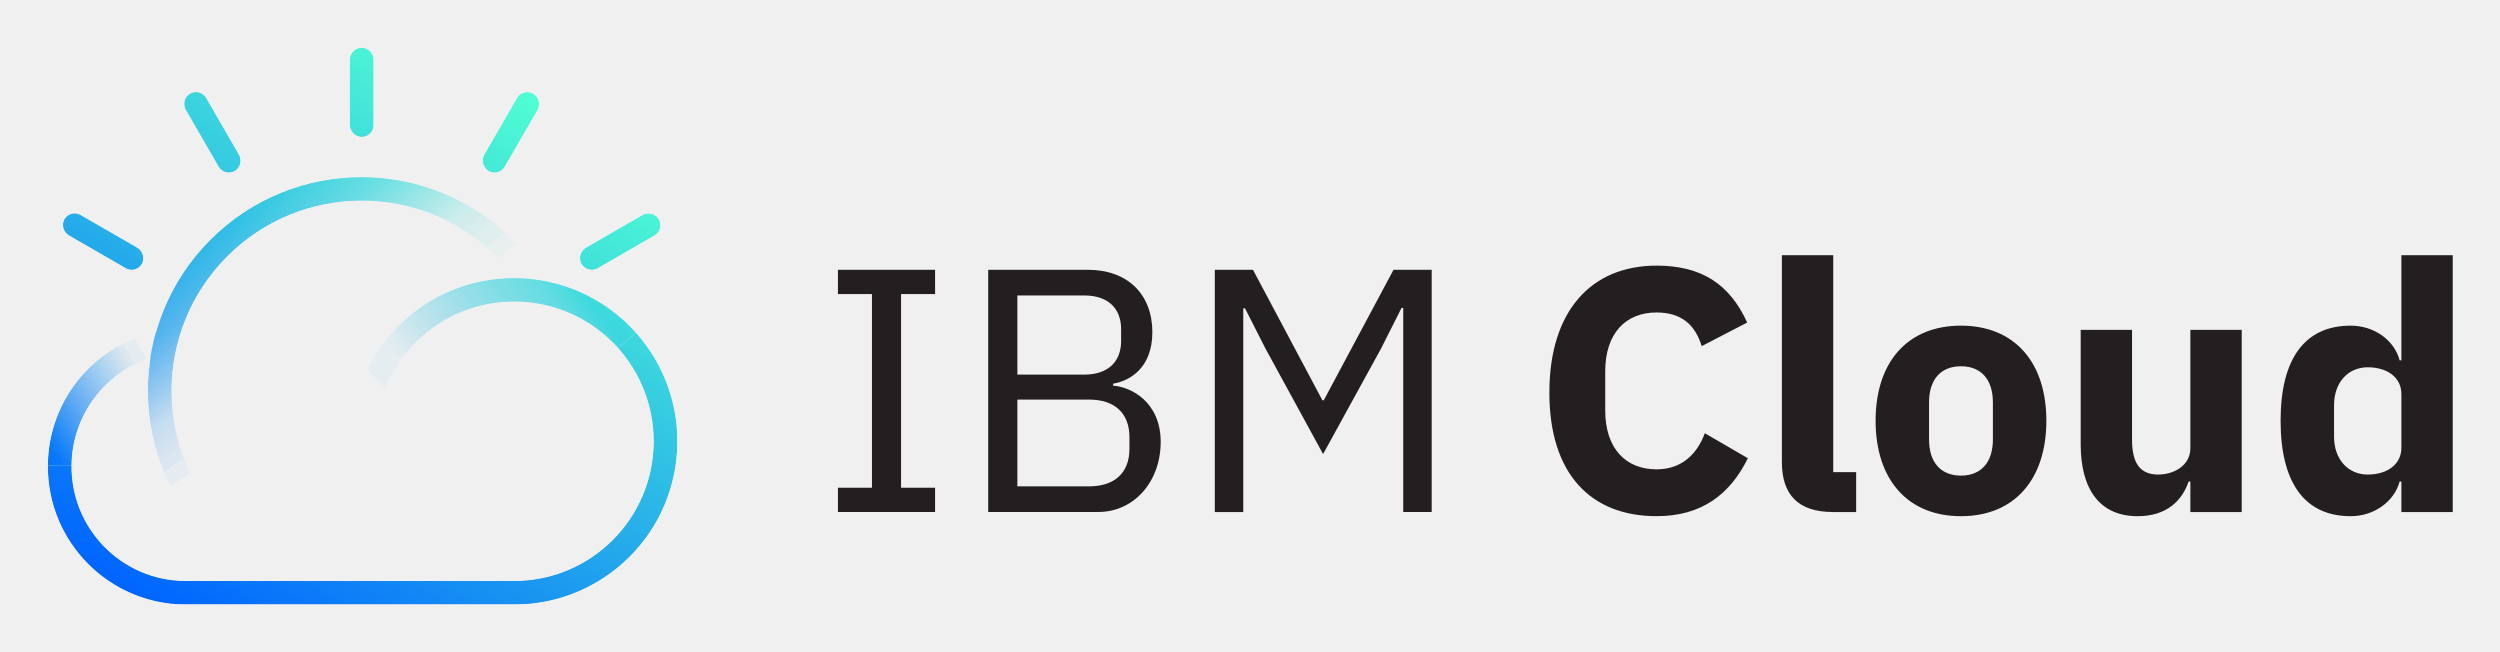
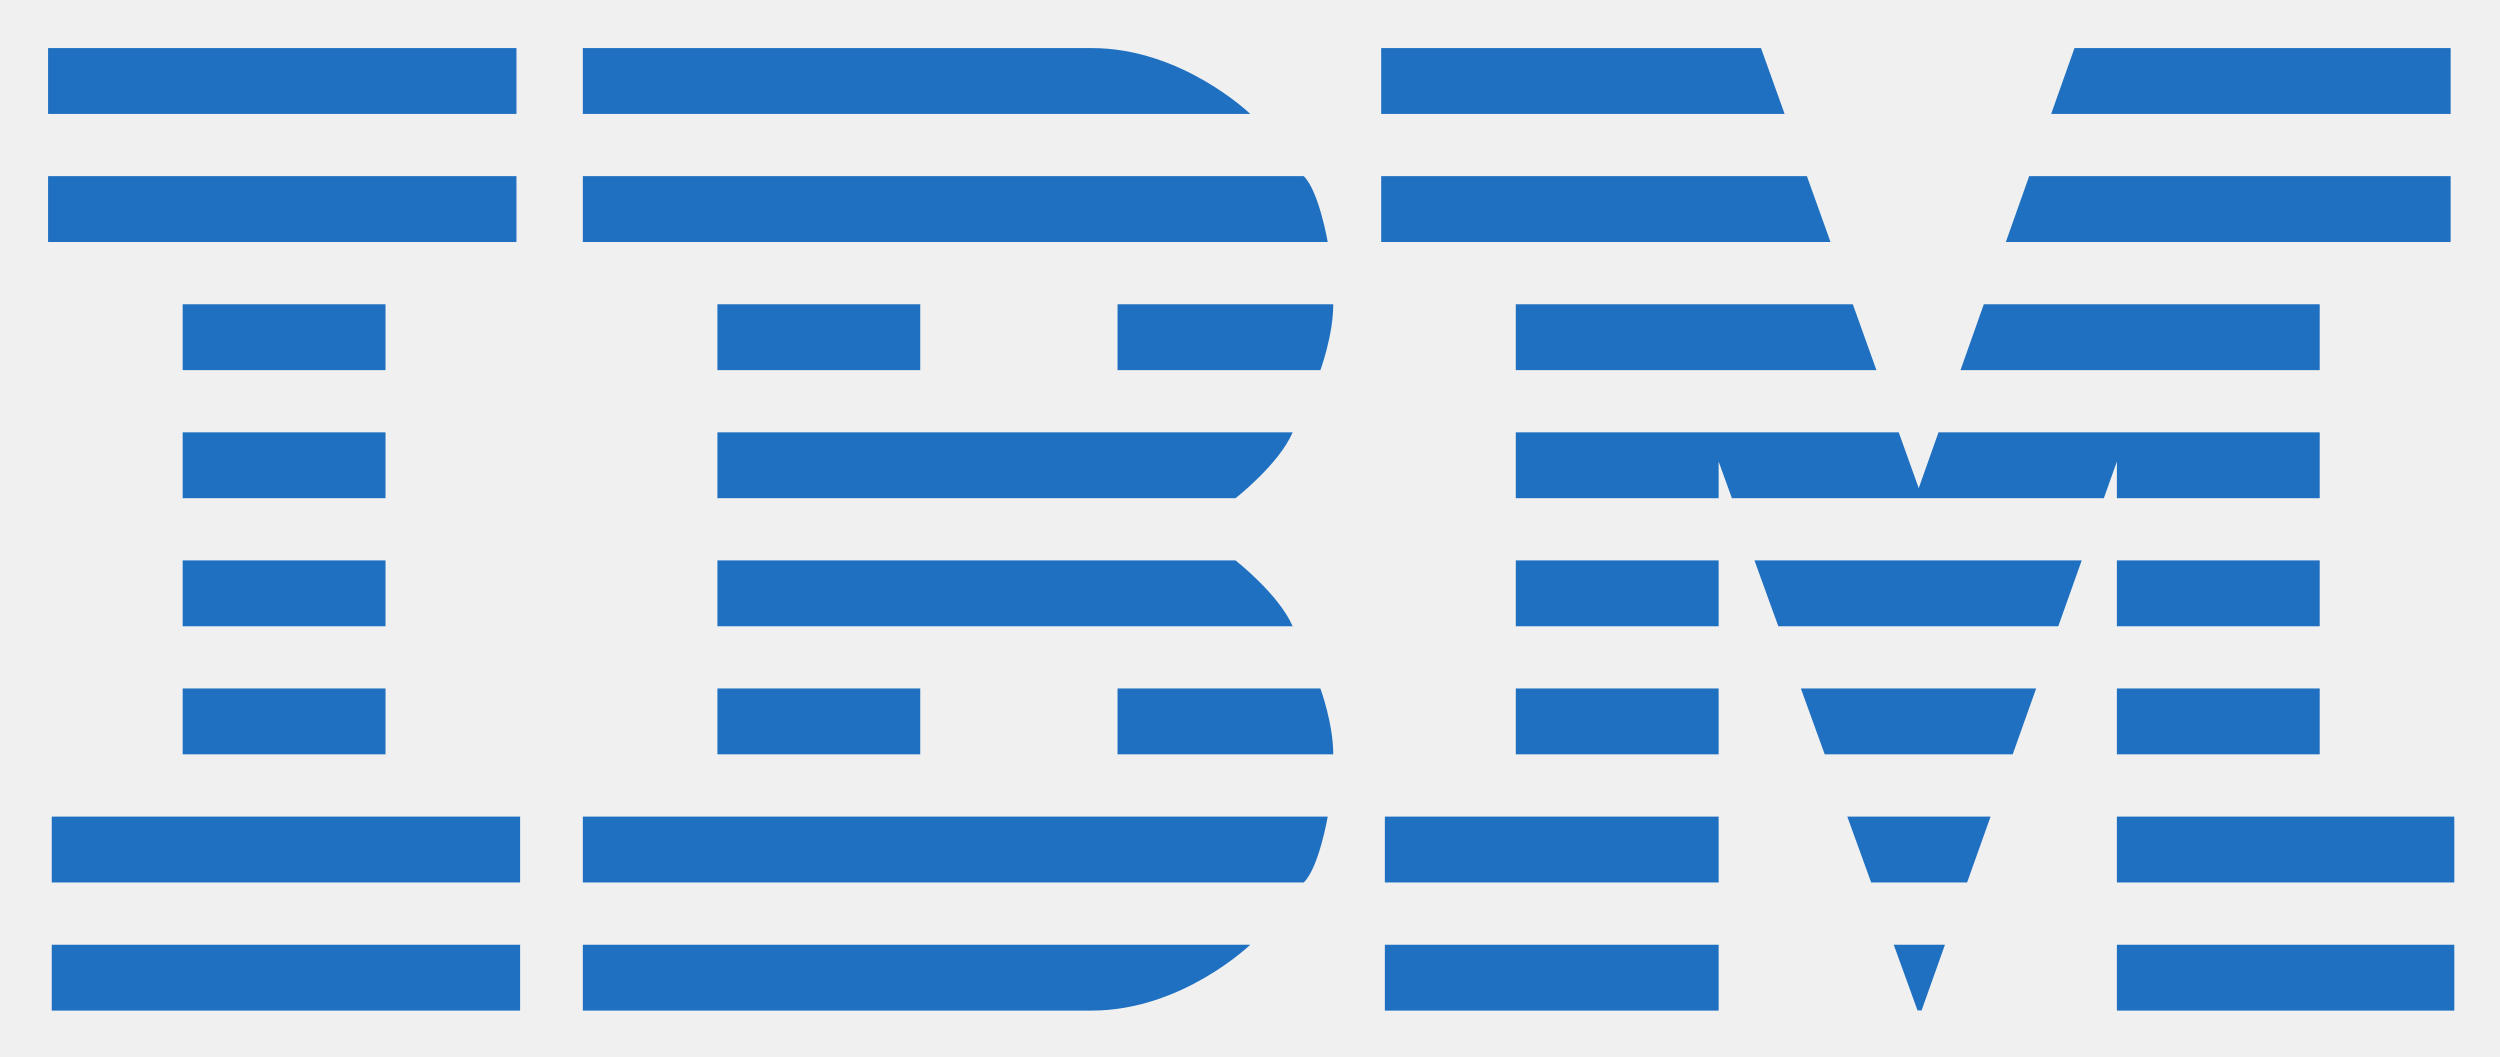
- <svg xmlns="http://www.w3.org/2000/svg" role="img" viewBox="-9.14 -8.64 891.28 232.28">
-   <style>svg {enable-background:new 0 0 874.79 215.49}</style>
-   <style>.st2{fill:#fff}</style>
-   <path id="IBM_Cloud" fill="#231f20" d="M289.59 173.9v-8.66h12.13V96.2h-12.13v-8.66h34.64v8.66H312.1v69.04h12.13v8.66h-34.64zm53.58-86.36h35.51c14.23 0 23.01 8.78 23.01 22.27 0 12.87-8.29 17.45-13.98 18.31v.74c6.19.37 16.95 5.69 16.95 20.04 0 14.23-9.53 24.99-22.27 24.99h-39.22V87.54zm10.39 37.37h23.88c8.17 0 13.11-4.33 13.11-12v-4.21c0-7.67-4.95-12-13.11-12h-23.88v28.21zm0 39.84h25.61c8.91 0 14.35-4.7 14.35-13.36v-4.21c0-8.66-5.44-13.36-14.35-13.36h-25.61v30.93zm137.58-63.6h-.62l-7.3 14.48-20.66 37.61-20.54-37.61-7.3-14.35h-.62v72.63h-10.15V87.54h13.61l24.75 46.52h.49l24.87-46.52h13.61v86.36h-10.15v-72.75zm52.09 30.19c0-29.2 14.97-45.28 38.23-45.28 15.84 0 25.98 6.43 32.29 20.29l-16.21 8.41c-2.23-7.18-6.81-12-16.09-12-11.01 0-18.31 7.42-18.31 21.03v13.86c0 13.61 7.3 21.03 18.31 21.03 9.28 0 14.6-5.81 17.2-12.87l15.34 8.91c-6.43 13.11-16.7 20.66-32.54 20.66-23.25.01-38.22-14.84-38.22-44.04zm101.08 42.56c-12.5 0-18.19-6.31-18.19-17.82V82.35h18.31v77.33h8.17v14.23h-8.29zm15.22-32.54c0-20.91 11.38-33.9 30.44-33.9 19.05 0 30.44 12.99 30.44 33.9 0 20.91-11.38 34.03-30.44 34.03-19.05 0-30.44-13.12-30.44-34.03zm41.82 6.69v-13.24c0-8.17-4.21-12.87-11.38-12.87-7.18 0-11.38 4.7-11.38 12.87v13.24c0 8.17 4.21 12.87 11.38 12.87 7.18-.01 11.38-4.71 11.38-12.87zm70.4 14.97h-.62c-2.23 6.56-7.55 12.37-18.19 12.37-13.24 0-20.29-9.28-20.29-25.61v-40.83h18.31v39.22c0 7.92 2.6 12.37 9.28 12.37 5.69 0 11.51-3.22 11.51-9.4v-42.19h18.31v64.96h-18.31v-10.89zm75.23 0h-.62c-1.86 7.05-9.03 12.37-17.45 12.37-16.46 0-24.99-12-24.99-34.03 0-22.02 8.54-33.9 24.99-33.9 8.41 0 15.59 5.2 17.45 12.37h.62V82.35h18.31v91.56h-18.31v-10.89zm0-12.01v-19.18c0-5.94-5.07-9.53-12-9.53s-12 5.32-12 13.49v11.26c0 8.17 5.07 13.49 12 13.49s12-3.59 12-9.53z" />
-   <g id="Layer_2">
-     <defs>
-       <filter id="Adobe_OpacityMaskFilter" width="224.49" height="198.62" x="7.93" y="8.26" filterUnits="userSpaceOnUse">
-         <feColorMatrix values="1 0 0 0 0 0 1 0 0 0 0 0 1 0 0 0 0 0 1 0" />
-       </filter>
-     </defs>
-     <mask id="SVGID_2_" width="224.49" height="198.62" x="7.93" y="8.26" maskUnits="userSpaceOnUse">
-       <g filter="url(#Adobe_OpacityMaskFilter)">
-         <path d="M-17.04-5.3h271.76v226.82H-17.04z" />
-         <path d="M37.72 87.65c-.74 0-1.48-.2-2.12-.57L15.54 75.5c-1.86-1.02-2.74-3.21-2.09-5.23.79-2.21 3.23-3.36 5.44-2.57.24.08.47.19.69.32L39.64 79.6c2.05 1.13 2.86 3.66 1.85 5.77-.74 1.41-2.19 2.28-3.77 2.28zM72.4 52.98c-1.52 0-2.92-.81-3.68-2.13L57.13 30.79c-1.1-1.81-.77-4.15.81-5.58 1.79-1.52 4.47-1.29 5.99.5.16.19.31.4.44.62l11.58 20.05c1.18 1.94.7 4.47-1.12 5.83-.72.51-1.57.77-2.43.77zm43.1-17.21V12.91c-.05-2.34 1.72-4.32 4.06-4.52 2.34-.11 4.33 1.71 4.44 4.05v23.6c0 2.35-1.9 4.25-4.25 4.25h-.19c-2.34-.2-4.11-2.18-4.06-4.52zm51.6 17.21c-.87 0-1.71-.27-2.42-.76-1.82-1.37-2.31-3.9-1.12-5.84l11.57-20.04c1.18-2.03 3.78-2.73 5.81-1.56.22.13.43.27.62.44 1.58 1.42 1.92 3.76.81 5.58l-11.58 20.06c-.77 1.31-2.17 2.12-3.69 2.12zm34.68 34.67c-1.58 0-3.03-.87-3.77-2.27-1.02-2.11-.2-4.65 1.85-5.77l19.89-11.48c1.79-1.09 4.11-.76 5.52.8 1.53 1.78 1.33 4.46-.45 5.99-.2.17-.41.33-.64.46l-20.28 11.7c-.65.37-1.38.57-2.12.57z" class="st2" />
-         <linearGradient id="SVGID_1_" x1="-1715.326" x2="-1561.168" y1="8007.917" y2="7980.736" gradientTransform="scale(-.5716 .5716) rotate(-45 -10336.442 2326.147)" gradientUnits="userSpaceOnUse">
-           <stop offset=".195" stop-color="#fff" stop-opacity="0" />
-           <stop offset=".287" stop-color="#fff" stop-opacity=".03" />
-           <stop offset=".501" stop-color="#fff" stop-opacity=".2" />
-           <stop offset=".793" stop-color="#fff" stop-opacity=".74" />
-           <stop offset="1" stop-color="#fff" />
-         </linearGradient>
-         <path fill="url(#SVGID_1_)" d="M65.84 184.67c-29.77-29.78-29.76-78.06.02-107.83 29.77-29.76 78.03-29.76 107.8 0 2.15 2.15 4.18 4.43 6.06 6.83 1.31 1.66 2.56 3.39 3.71 5.13l-7.09 4.68c-1.02-1.55-2.13-3.08-3.29-4.56-1.68-2.13-3.48-4.16-5.4-6.08-26.46-26.44-69.35-26.44-95.81.02-26.45 26.46-26.45 69.35 0 95.8l-6 6.01z" />
-         <path d="M174.1 207H56.76c-27.2-.19-49.09-22.38-48.91-49.58v-.03l8.5.06c-.17 22.51 17.94 40.89 40.44 41.05h117.28c27.48.01 49.76-22.25 49.77-49.73 0-12.25-4.51-24.07-12.67-33.19l6.33-5.66c21.45 23.98 19.4 60.8-4.58 82.25-10.67 9.55-24.49 14.83-38.82 14.83z" class="st2" />
-         <linearGradient id="SVGID_3_" x1="1656.833" x2="1747.19" y1="-2331.214" y2="-2279.046" gradientTransform="matrix(.5716 0 0 -.5716 -944.203 -1183.804)" gradientUnits="userSpaceOnUse">
-           <stop offset=".08" stop-color="#fff" />
-           <stop offset=".753" stop-color="#fff" stop-opacity=".07" />
-           <stop offset=".875" stop-color="#fff" stop-opacity="0" />
-         </linearGradient>
-         <path fill="url(#SVGID_3_)" d="M16.35 157.45l-8.5-.06c.15-23.9 17.46-44.23 41.04-48.2l1.42 8.38c-19.51 3.28-33.84 20.11-33.96 39.88z" />
-         <linearGradient id="SVGID_4_" x1="1863.37" x2="2000.813" y1="-2341.058" y2="-2225.73" gradientTransform="matrix(.5716 0 0 -.5716 -944.203 -1183.804)" gradientUnits="userSpaceOnUse">
-           <stop offset=".138" stop-color="#fff" stop-opacity="0" />
-           <stop offset=".32" stop-color="#fff" stop-opacity=".07" />
-           <stop offset=".847" stop-color="#fff" stop-opacity=".764" />
-           <stop offset=".947" stop-color="#fff" />
-         </linearGradient>
-         <path fill="url(#SVGID_4_)" d="M124.34 148.38l-8.49-.06c.24-32.17 26.51-58.05 58.68-57.81 16.42.12 32.03 7.17 42.97 19.41l-6.33 5.66c-18.32-20.48-49.77-22.23-70.25-3.91-10.45 9.36-16.47 22.69-16.58 36.71z" />
-       </g>
-     </mask>
-     <linearGradient id="SVGID_5_" x1="177.537" x2="64.369" y1="137.109" y2="-58.904" gradientTransform="matrix(1 0 0 -1 0 159.746)" gradientUnits="userSpaceOnUse">
-       <stop offset="0" stop-color="#50ffd2" />
-       <stop offset="1" stop-color="#0064ff" />
-     </linearGradient>
-     <path fill="url(#SVGID_5_)" d="M37.81 87.52c-.74 0-1.48-.2-2.12-.57L15.63 75.37c-1.86-1.02-2.74-3.21-2.09-5.23.79-2.21 3.23-3.36 5.44-2.57.24.08.47.19.69.32l20.06 11.59c2.05 1.13 2.86 3.66 1.85 5.77-.74 1.39-2.19 2.27-3.77 2.27zm34.67-34.67c-1.52 0-2.92-.81-3.68-2.13L57.22 30.66c-1.1-1.81-.77-4.15.81-5.57 1.79-1.52 4.47-1.29 5.99.5.16.19.31.4.44.62l11.57 20.05c1.18 1.94.7 4.47-1.12 5.83-.71.49-1.56.76-2.43.76zm43.11-17.21V12.78c-.05-2.34 1.72-4.32 4.06-4.52 2.34-.11 4.33 1.71 4.44 4.05 0 .06.01.13.01.19v23.41c0 2.35-1.9 4.25-4.25 4.25h-.19c-2.35-.2-4.13-2.18-4.07-4.52zm51.6 17.21c-.87 0-1.71-.27-2.42-.76-1.82-1.37-2.31-3.9-1.12-5.84l11.57-20.04c1.17-2.03 3.77-2.73 5.81-1.56.22.13.43.27.62.44 1.57 1.42 1.91 3.76.81 5.57l-11.58 20.06c-.77 1.32-2.17 2.13-3.69 2.13zm34.67 34.67c-1.58 0-3.03-.87-3.77-2.27-1.01-2.11-.2-4.65 1.85-5.77L219.83 68c1.8-1.09 4.11-.76 5.52.8 1.53 1.78 1.33 4.46-.45 5.99-.2.17-.41.33-.64.46l-20.28 11.71c-.64.36-1.37.56-2.12.56zM65.92 184.54c-29.77-29.78-29.76-78.06.02-107.83 29.77-29.76 78.03-29.76 107.8 0 2.16 2.15 4.18 4.43 6.07 6.83 1.31 1.66 2.56 3.39 3.7 5.13l-7.09 4.68c-1.02-1.55-2.13-3.08-3.29-4.56-1.68-2.13-3.48-4.16-5.4-6.08-26.46-26.45-69.36-26.45-95.81.01-26.45 26.46-26.45 69.35 0 95.8l-6 6.02zm108.27 22.33H56.85c-27.2-.19-49.09-22.38-48.91-49.58v-.03l8.49.06c-.17 22.51 17.94 40.89 40.44 41.05h117.28c27.48.01 49.76-22.25 49.77-49.73.01-12.25-4.5-24.06-12.67-33.19l6.33-5.66c21.45 23.98 19.39 60.8-4.58 82.25-10.67 9.55-24.49 14.83-38.81 14.83zM16.43 157.32l-8.49-.06c.15-23.9 17.46-44.23 41.04-48.2l1.42 8.38c-19.52 3.28-33.84 20.1-33.97 39.88zm108-9.07l-8.5-.06c.24-32.17 26.51-58.05 58.68-57.81 16.42.12 32.03 7.17 42.98 19.41l-6.33 5.66c-18.32-20.48-49.77-22.23-70.25-3.91-10.46 9.36-16.48 22.69-16.58 36.71z" mask="url(#SVGID_2_)" />
-   </g>
+ <svg xmlns="http://www.w3.org/2000/svg" xmlns:xlink="http://www.w3.org/1999/xlink" role="img" viewBox="-19.98 -19.98 1038.96 438.96">
+   <clipPath id="b">
+     <path d="M0-1v83h55.937v236H1.523v82h194.65v-82h-55.938V82h54.414V-1zm554.02 1v82h55.938v236h-54.414v82h138.71V171.84l82.656 228.08 1.68.04 81.172-228.12V400h140.23v-82h-55.938V82h54.415V0h-156.33l-64.726 182.89L711.866 0z" />
+     <path id="a" d="M222.23 0v82h55.937v130h215.31v-24.928s18.011-14.042 23.75-27.367l11.523-25.855s5.352-14.472 5.352-27.405l-2.305-25.855s-3.616-21.063-9.922-27.328l-22.266-25.895S471.276 0 433.75 0zm140.23 82h81.992v76H362.46z" />
+     <use transform="matrix(1 0 0 -1 0 400)" xlink:href="#a" />
+   </clipPath>
+   <path fill="none" stroke="#1f70c1" stroke-width="27.37" d="M0 13.683h1030v53.232H0m0 53.232h975v53.242H0v53.222h975v53.222H0m0 53.242h1030v53.242H0" clip-path="url(#b)" />
</svg>
